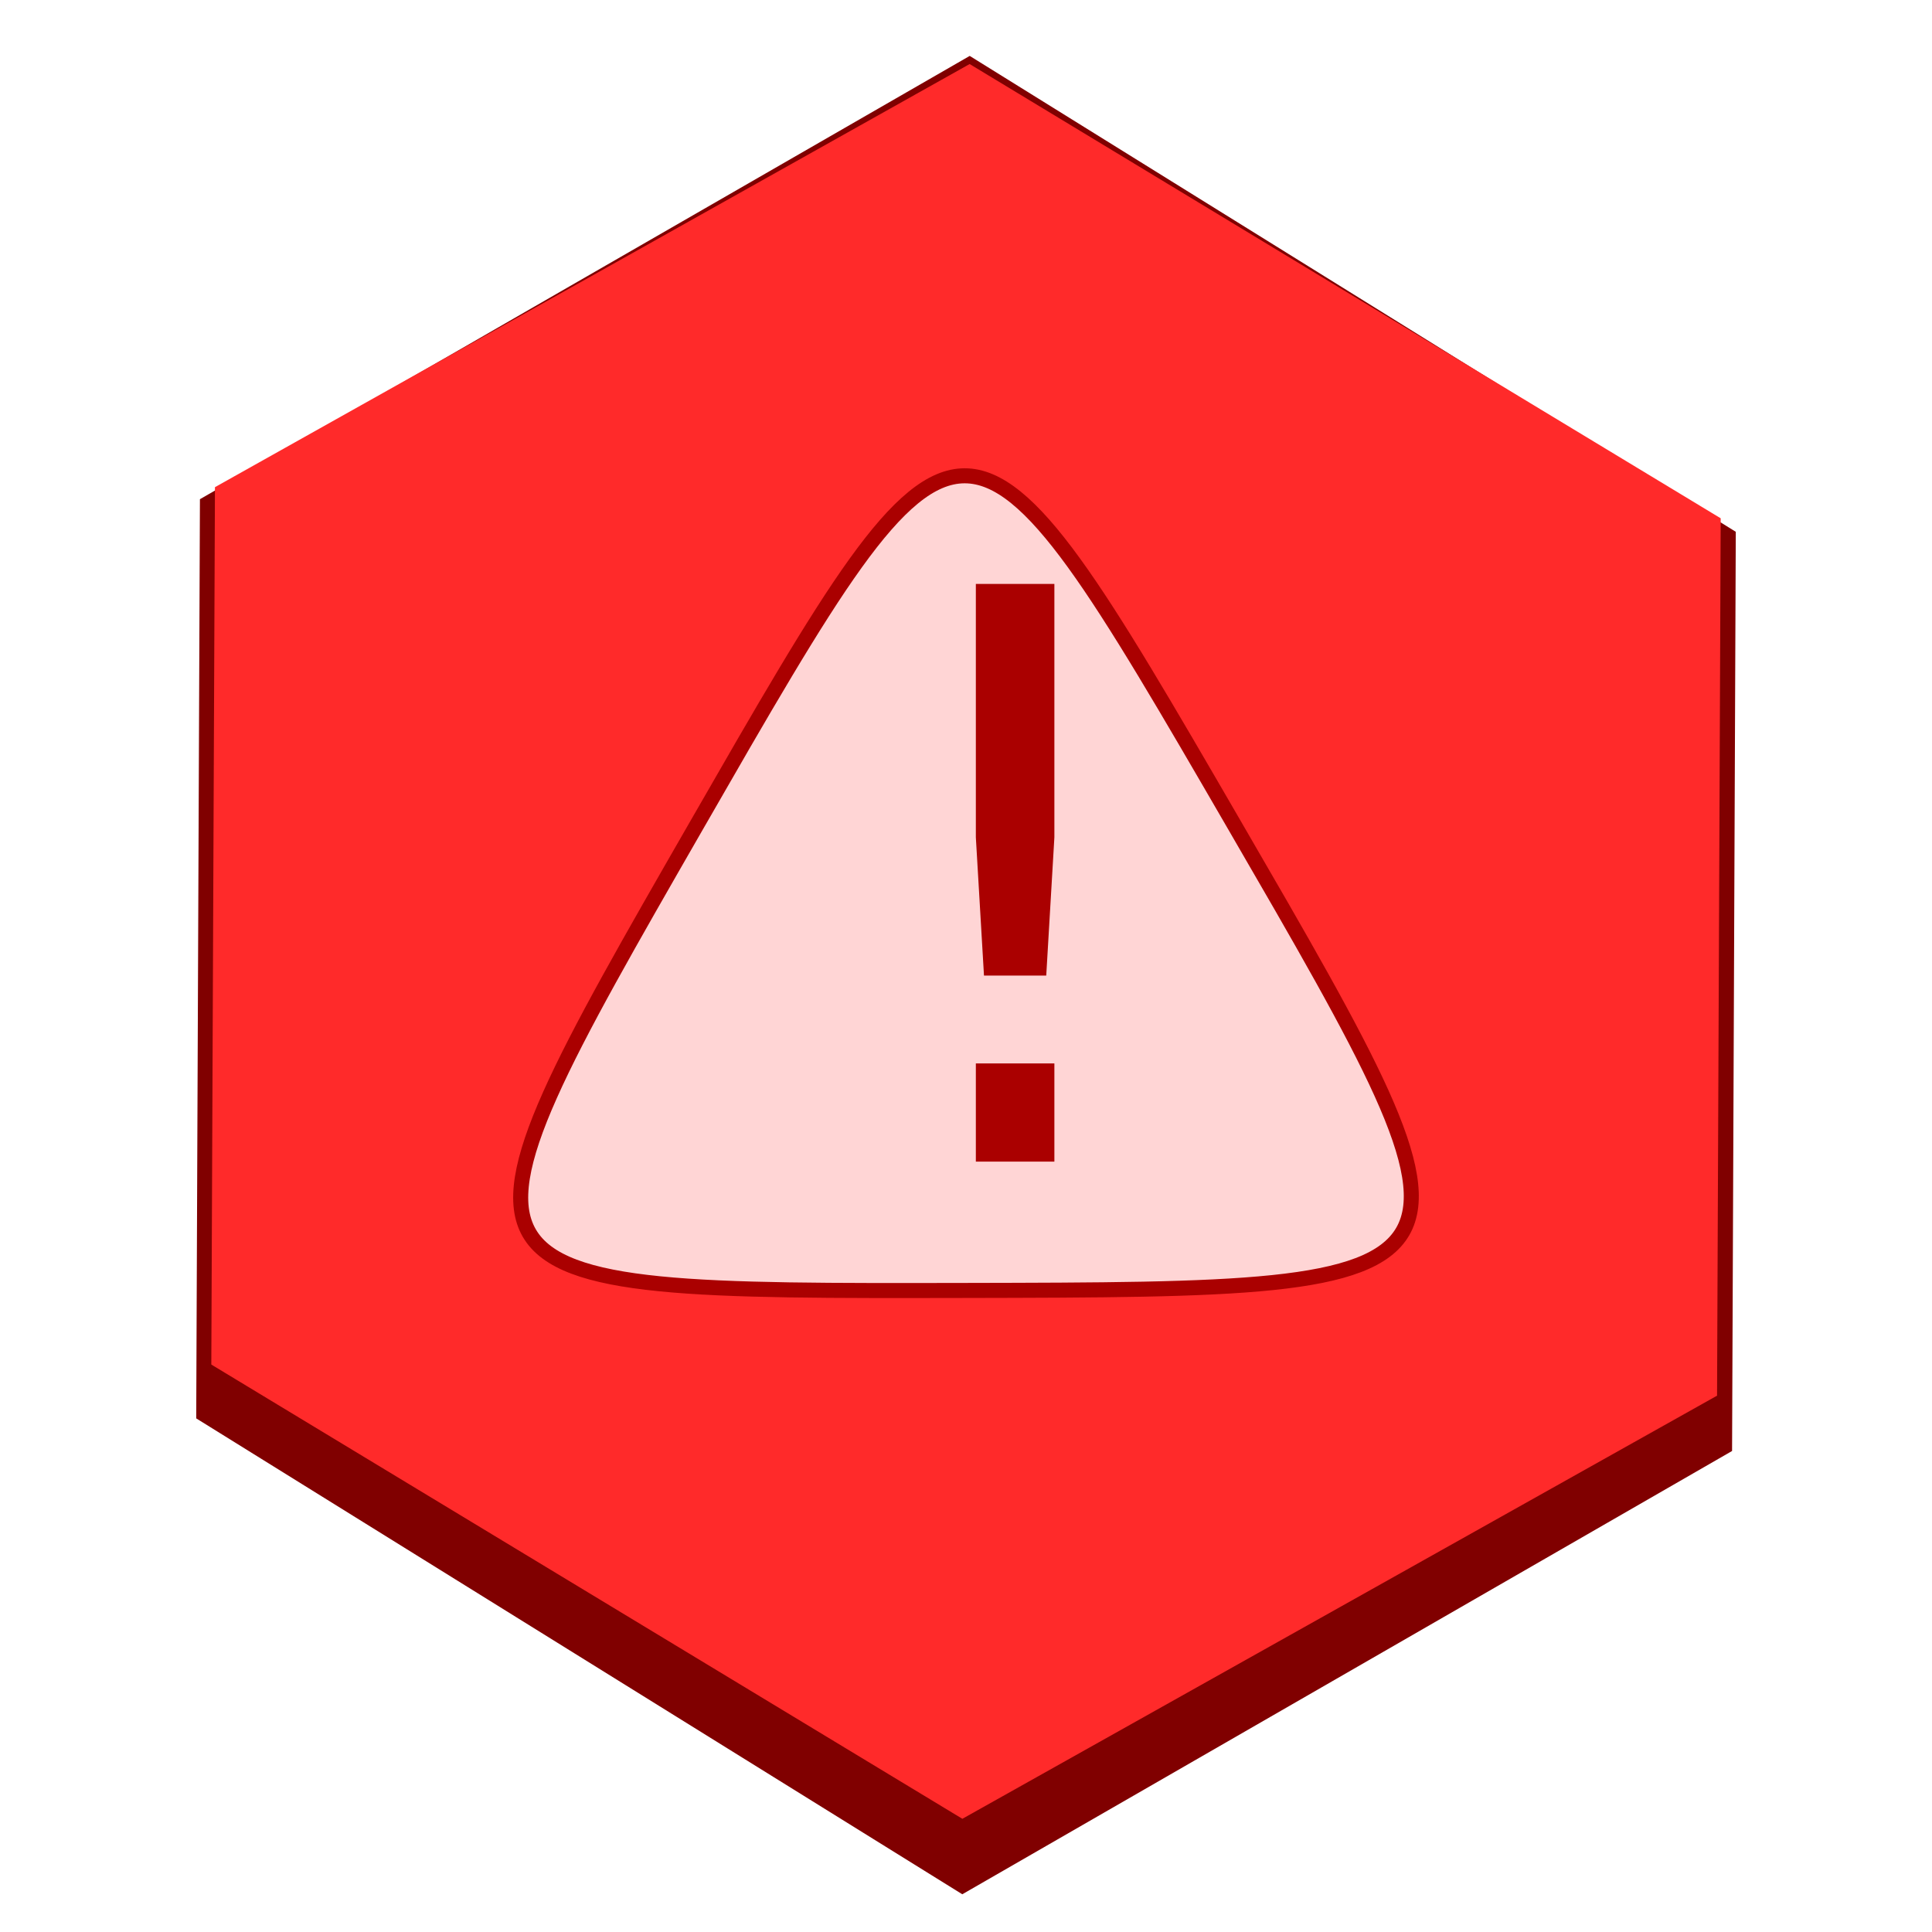
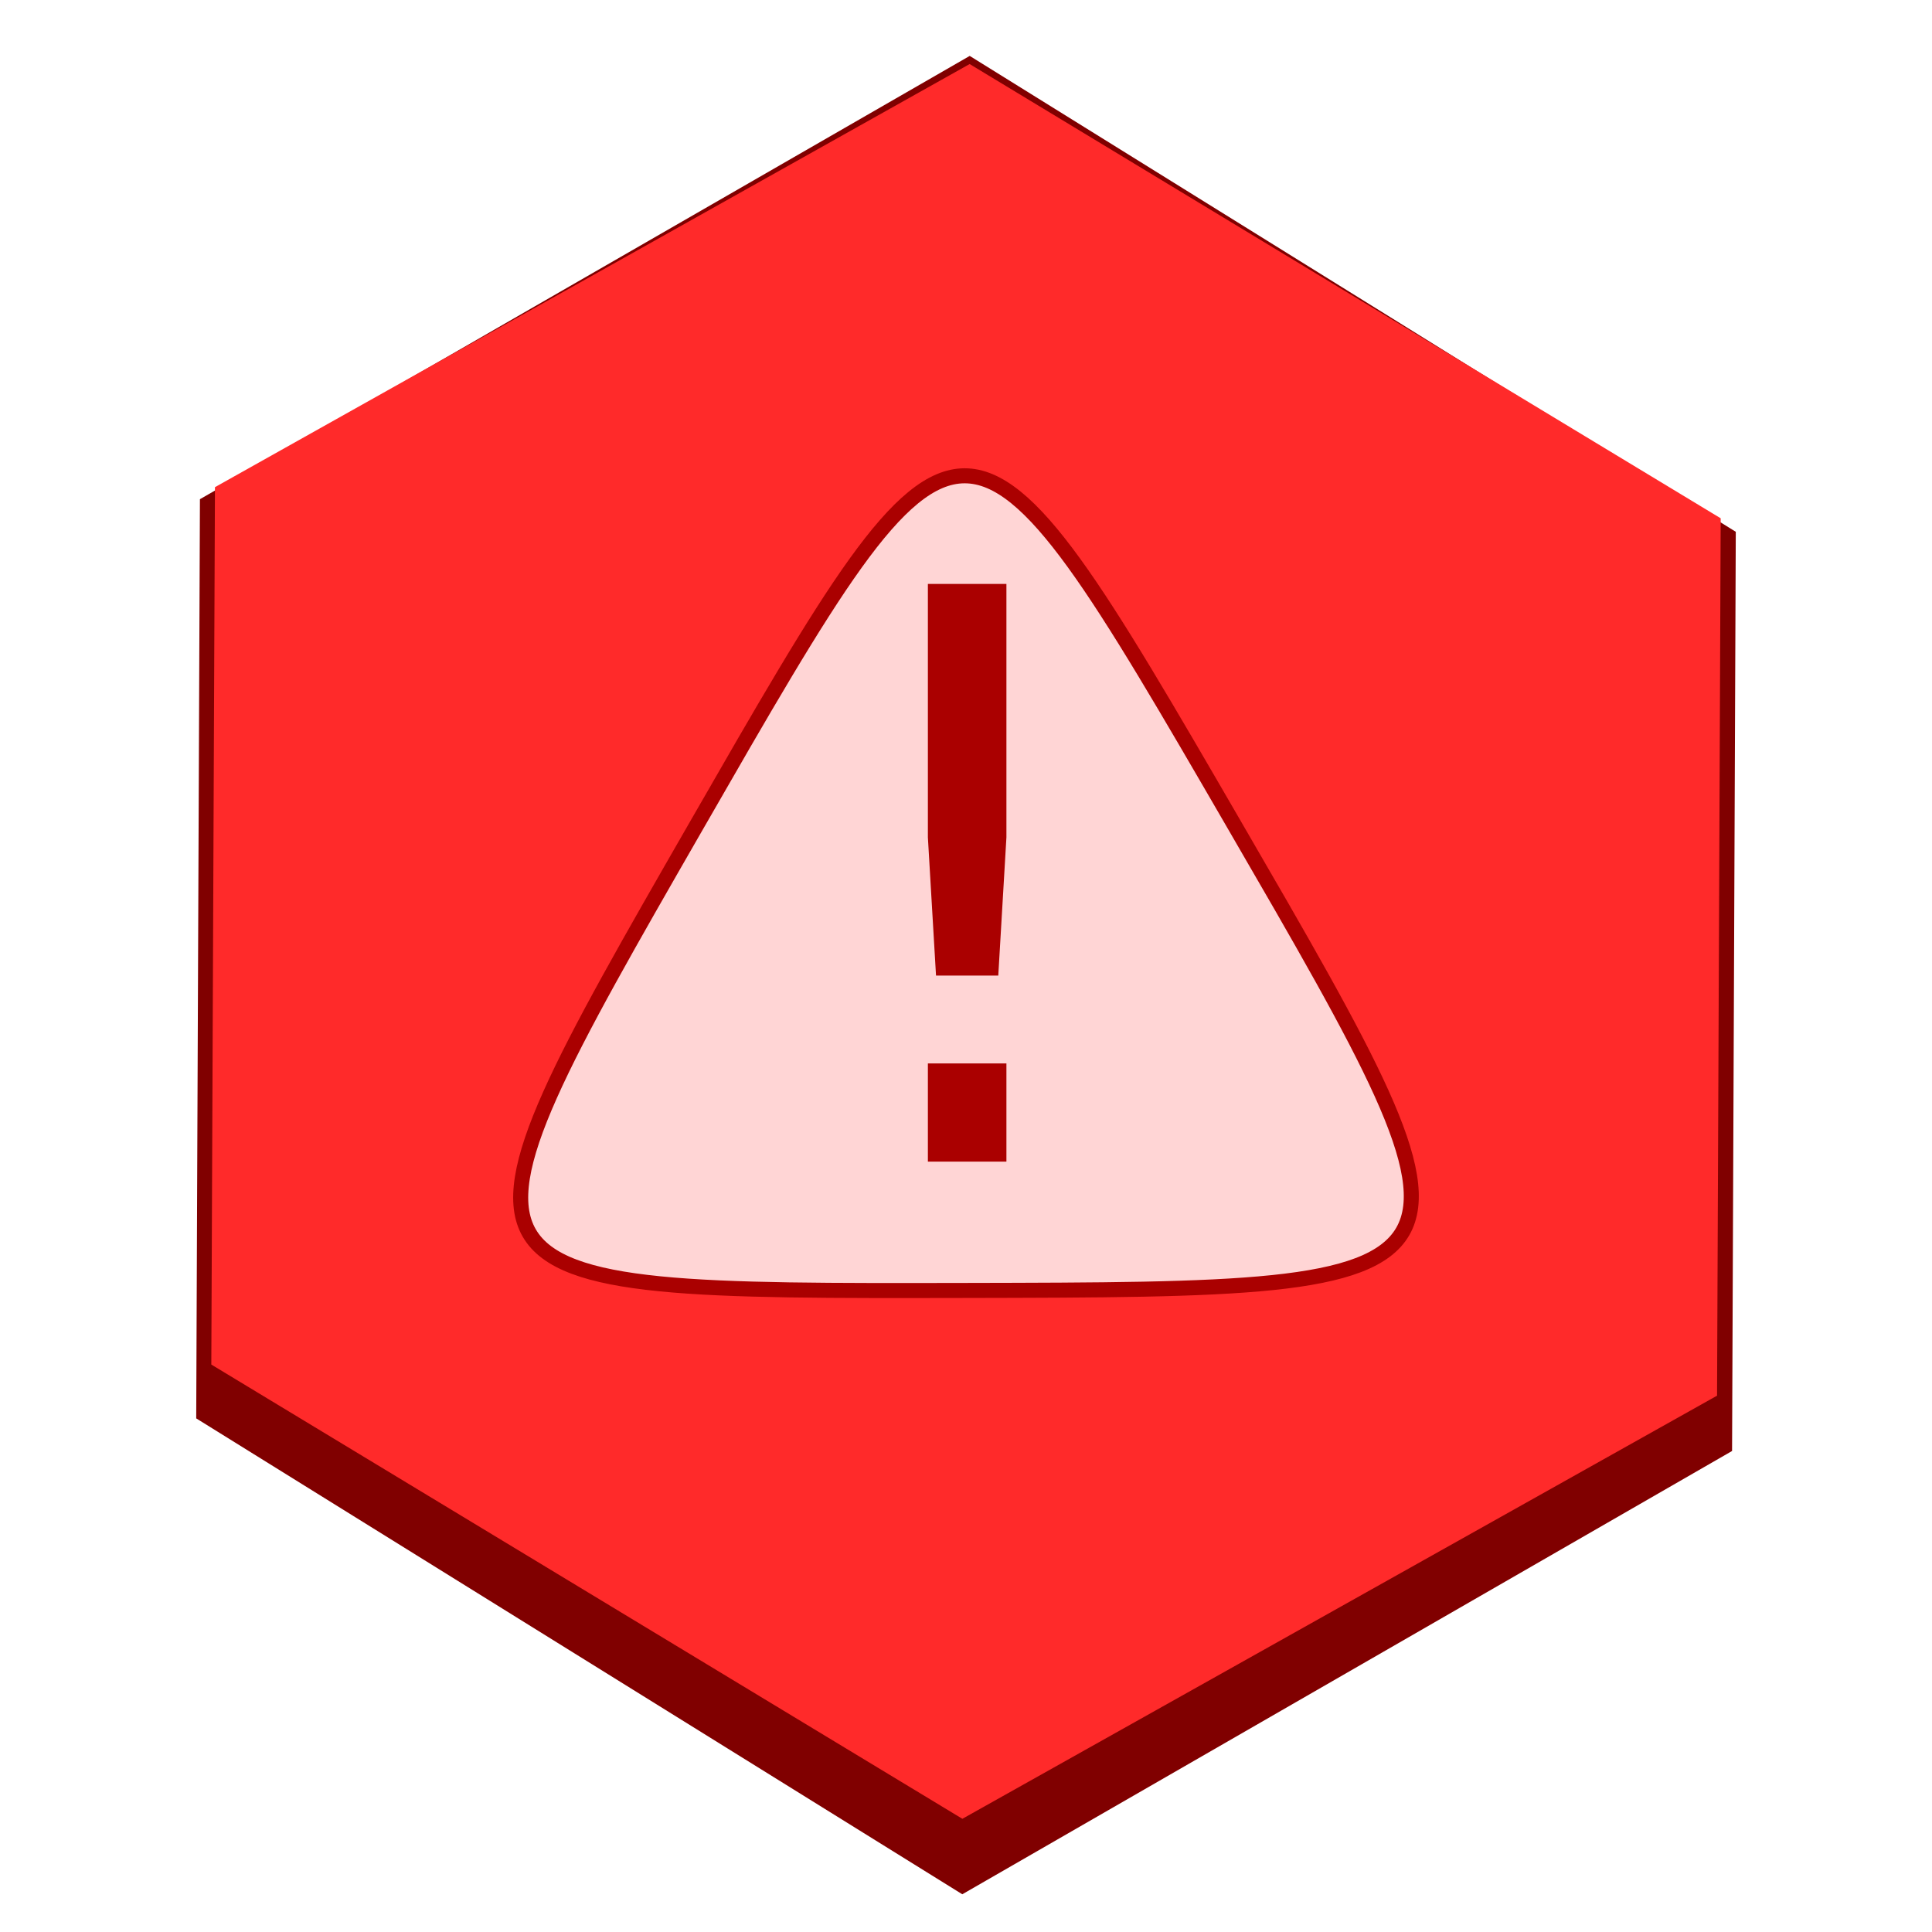
<svg xmlns="http://www.w3.org/2000/svg" width="256" height="256" viewBox="0 0 256 256" id="svg4406" version="1.1">
  <defs id="defs4408">
    </defs>
  <g id="layer1" transform="translate(0,-796.3622)">
    <path transform="matrix(1.005299,-0.5961422,0.5914316,1.052157,-537.9383,35.52638)" d="m 172.857,1003.791 -100.729,-1.246 -49.286,-87.857 51.444,-86.611 100.729,1.246 49.286,87.857 z" id="path4432" style="fill:#800000;fill-opacity:1;fill-rule:nonzero;stroke:none;stroke-opacity:1" />
    <path style="fill:#ff2a2a;fill-opacity:1;fill-rule:nonzero;stroke:none;stroke-opacity:1" id="path4430" d="m 172.857,1003.791 -100.729,-1.246 -49.286,-87.857 51.444,-86.611 100.729,1.246 49.286,87.857 z" transform="matrix(0.9855872,-0.5690291,0.5798349,1.004303,-524.8807,71.54575)" />
    <path style="fill:#ffd5d5;fill-opacity:1;fill-rule:nonzero;stroke:#aa0000;stroke-width:1.992;stroke-miterlimit:4;stroke-dasharray:none;stroke-opacity:1" id="path4434" d="m 163.515,905.599 c 35.735,61.613 35.735,61.613 -35.491,61.754 -71.226,0.141 -71.226,0.141 -35.735,-61.613 35.491,-61.754 35.491,-61.754 71.226,-0.141 z" />
-     <text xml:space="preserve" style="font-style:normal;font-weight:normal;font-size:40px;line-height:125%;font-family:sans-serif;letter-spacing:0px;word-spacing:0px;fill:#aa0000;fill-opacity:1;stroke:none;stroke-width:1px;stroke-linecap:butt;stroke-linejoin:miter;stroke-opacity:1" x="102.853" y="950.283" id="text4976">
-       <tspan id="tspan4978" x="102.853" y="950.283" style="font-style:normal;font-variant:normal;font-weight:normal;font-stretch:normal;font-size:105px;font-family:Inconsolata;-inkscape-font-specification:Inconsolata;fill:#aa0000">!</tspan>
+     <text xml:space="preserve" style="font-style:normal;font-weight:normal;font-size:40px;line-height:125%;font-family:sans-serif;letter-spacing:0px;word-spacing:0px;fill:#aa0000;fill-opacity:1;stroke:none;stroke-width:1px;stroke-linecap:butt;stroke-linejoin:miter;stroke-opacity:1" x="96.495" y="950.283" id="text4976">
+       <tspan id="tspan4978" x="96.495" y="950.283" style="font-style:normal;font-variant:normal;font-weight:normal;font-stretch:normal;font-size:105px;font-family:Inconsolata;-inkscape-font-specification:Inconsolata;fill:#aa0000">!</tspan>
    </text>
  </g>
</svg>
